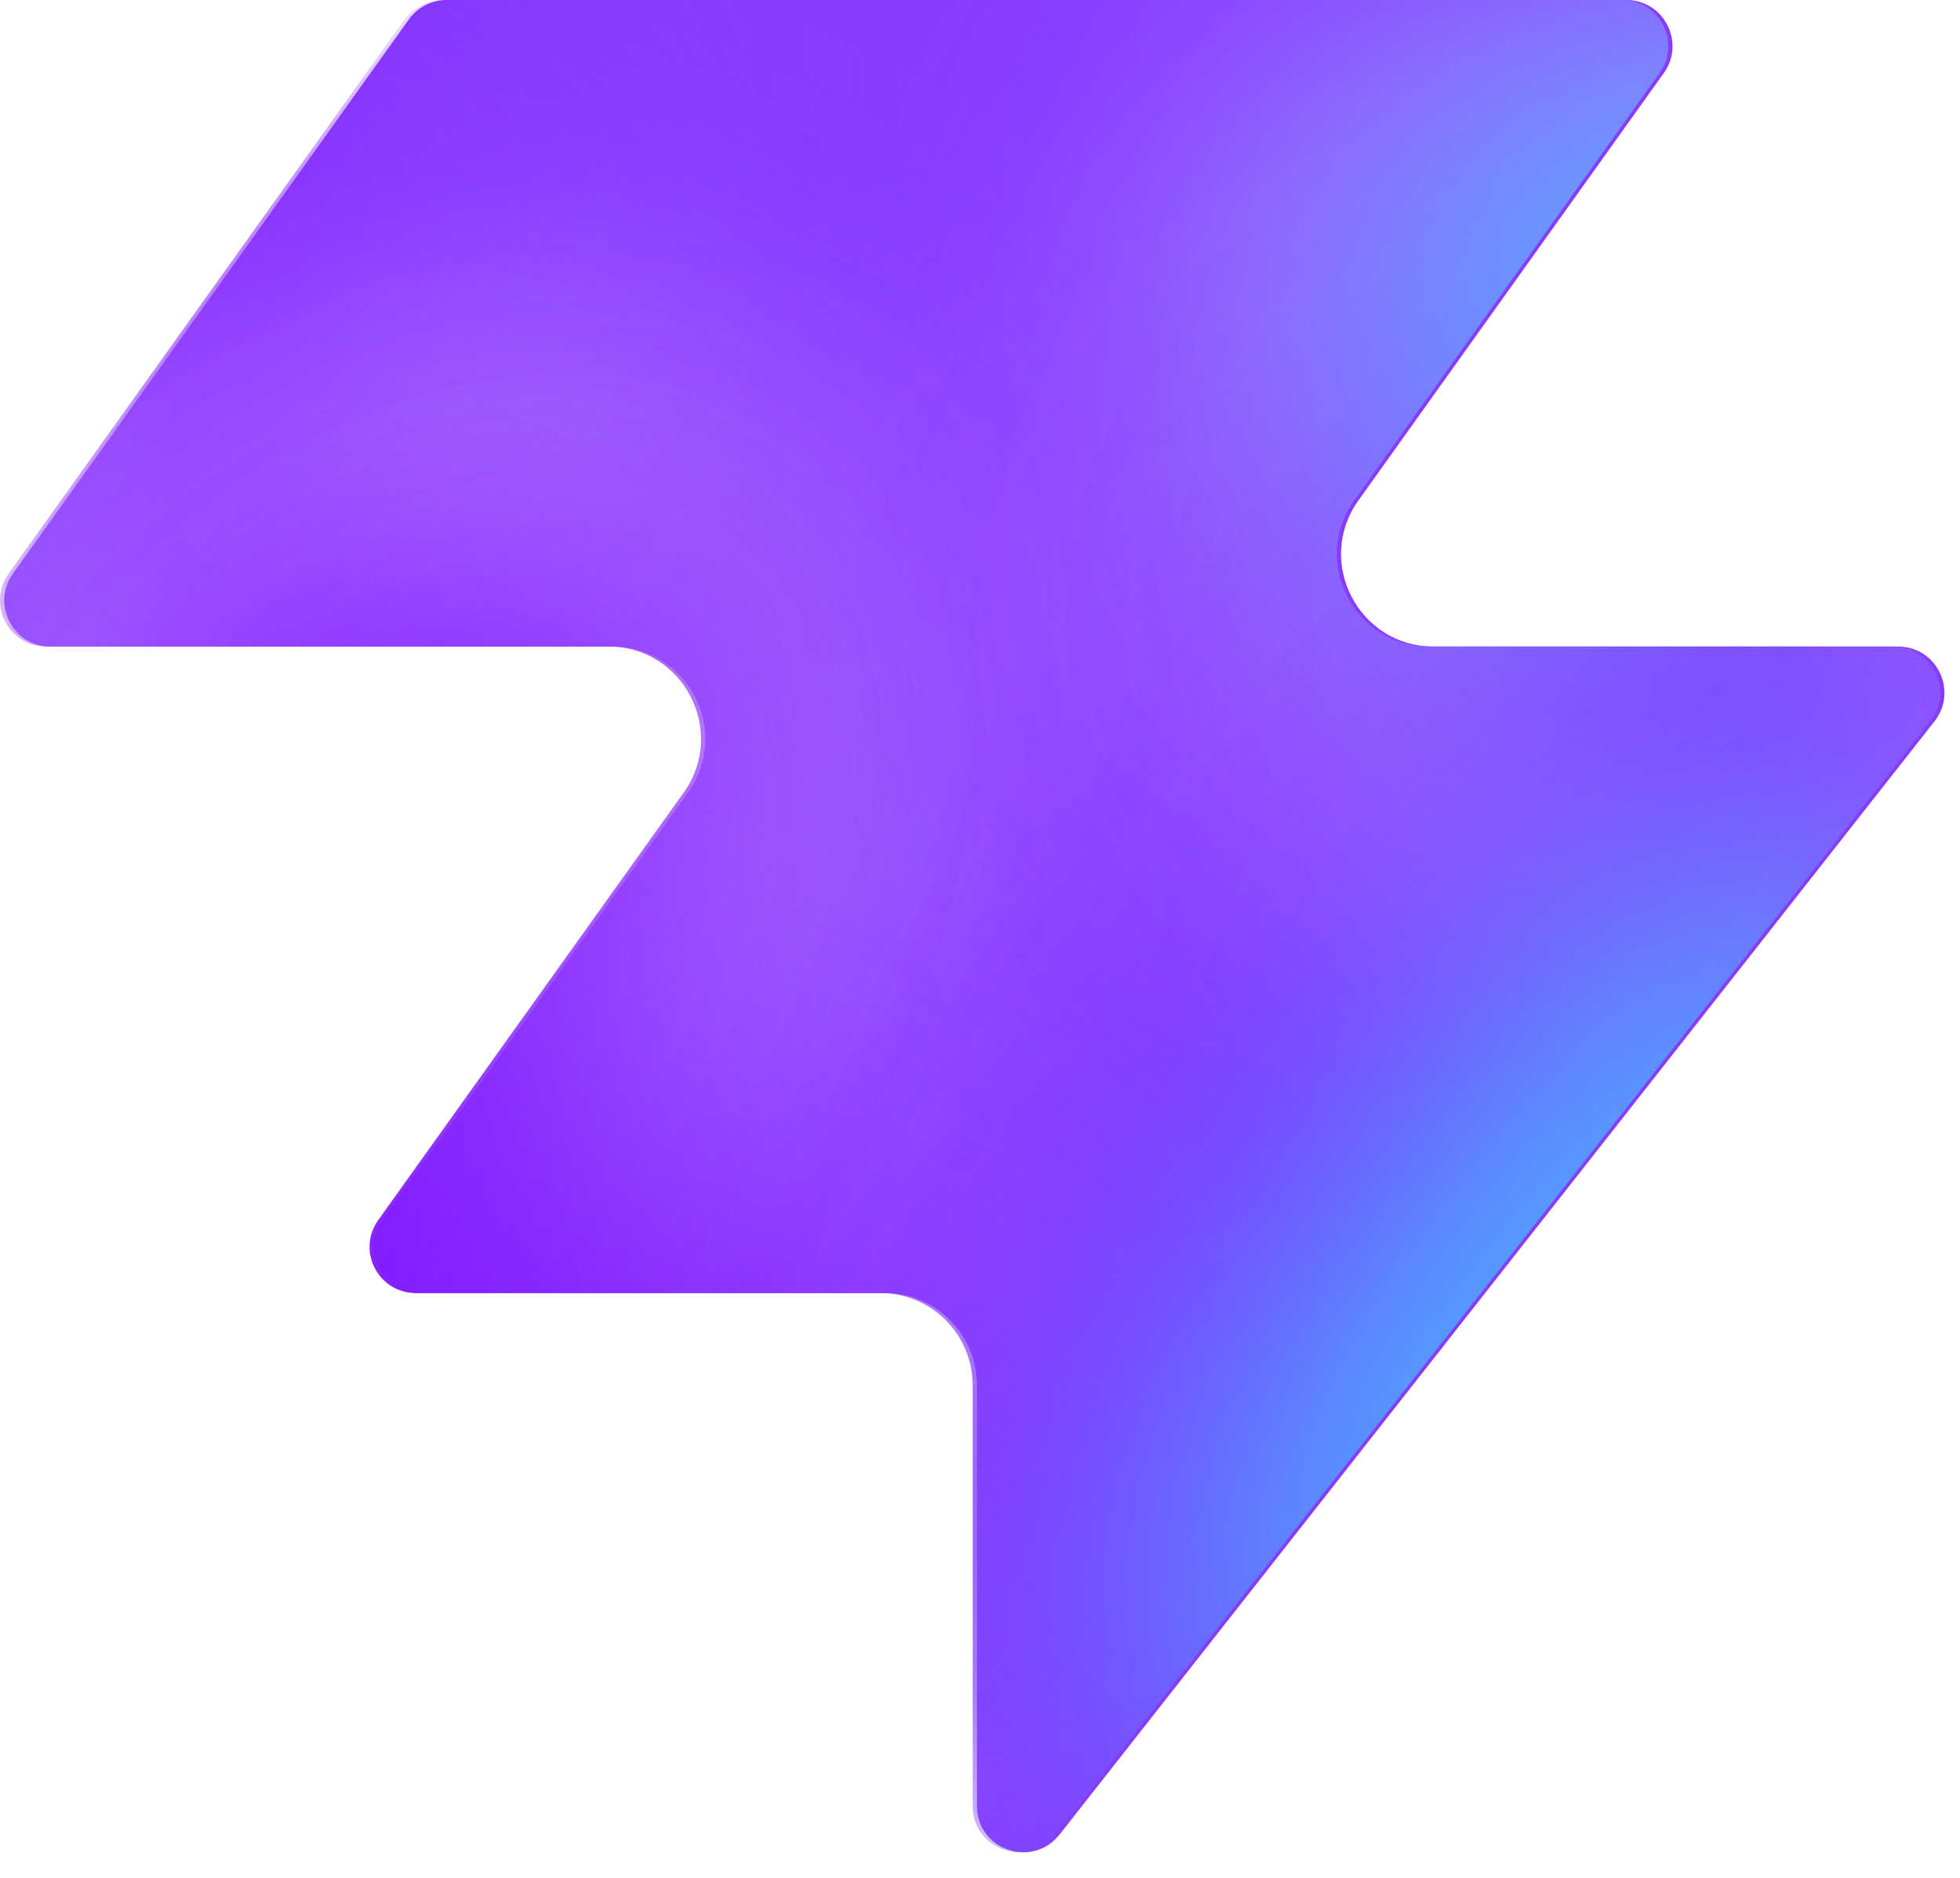
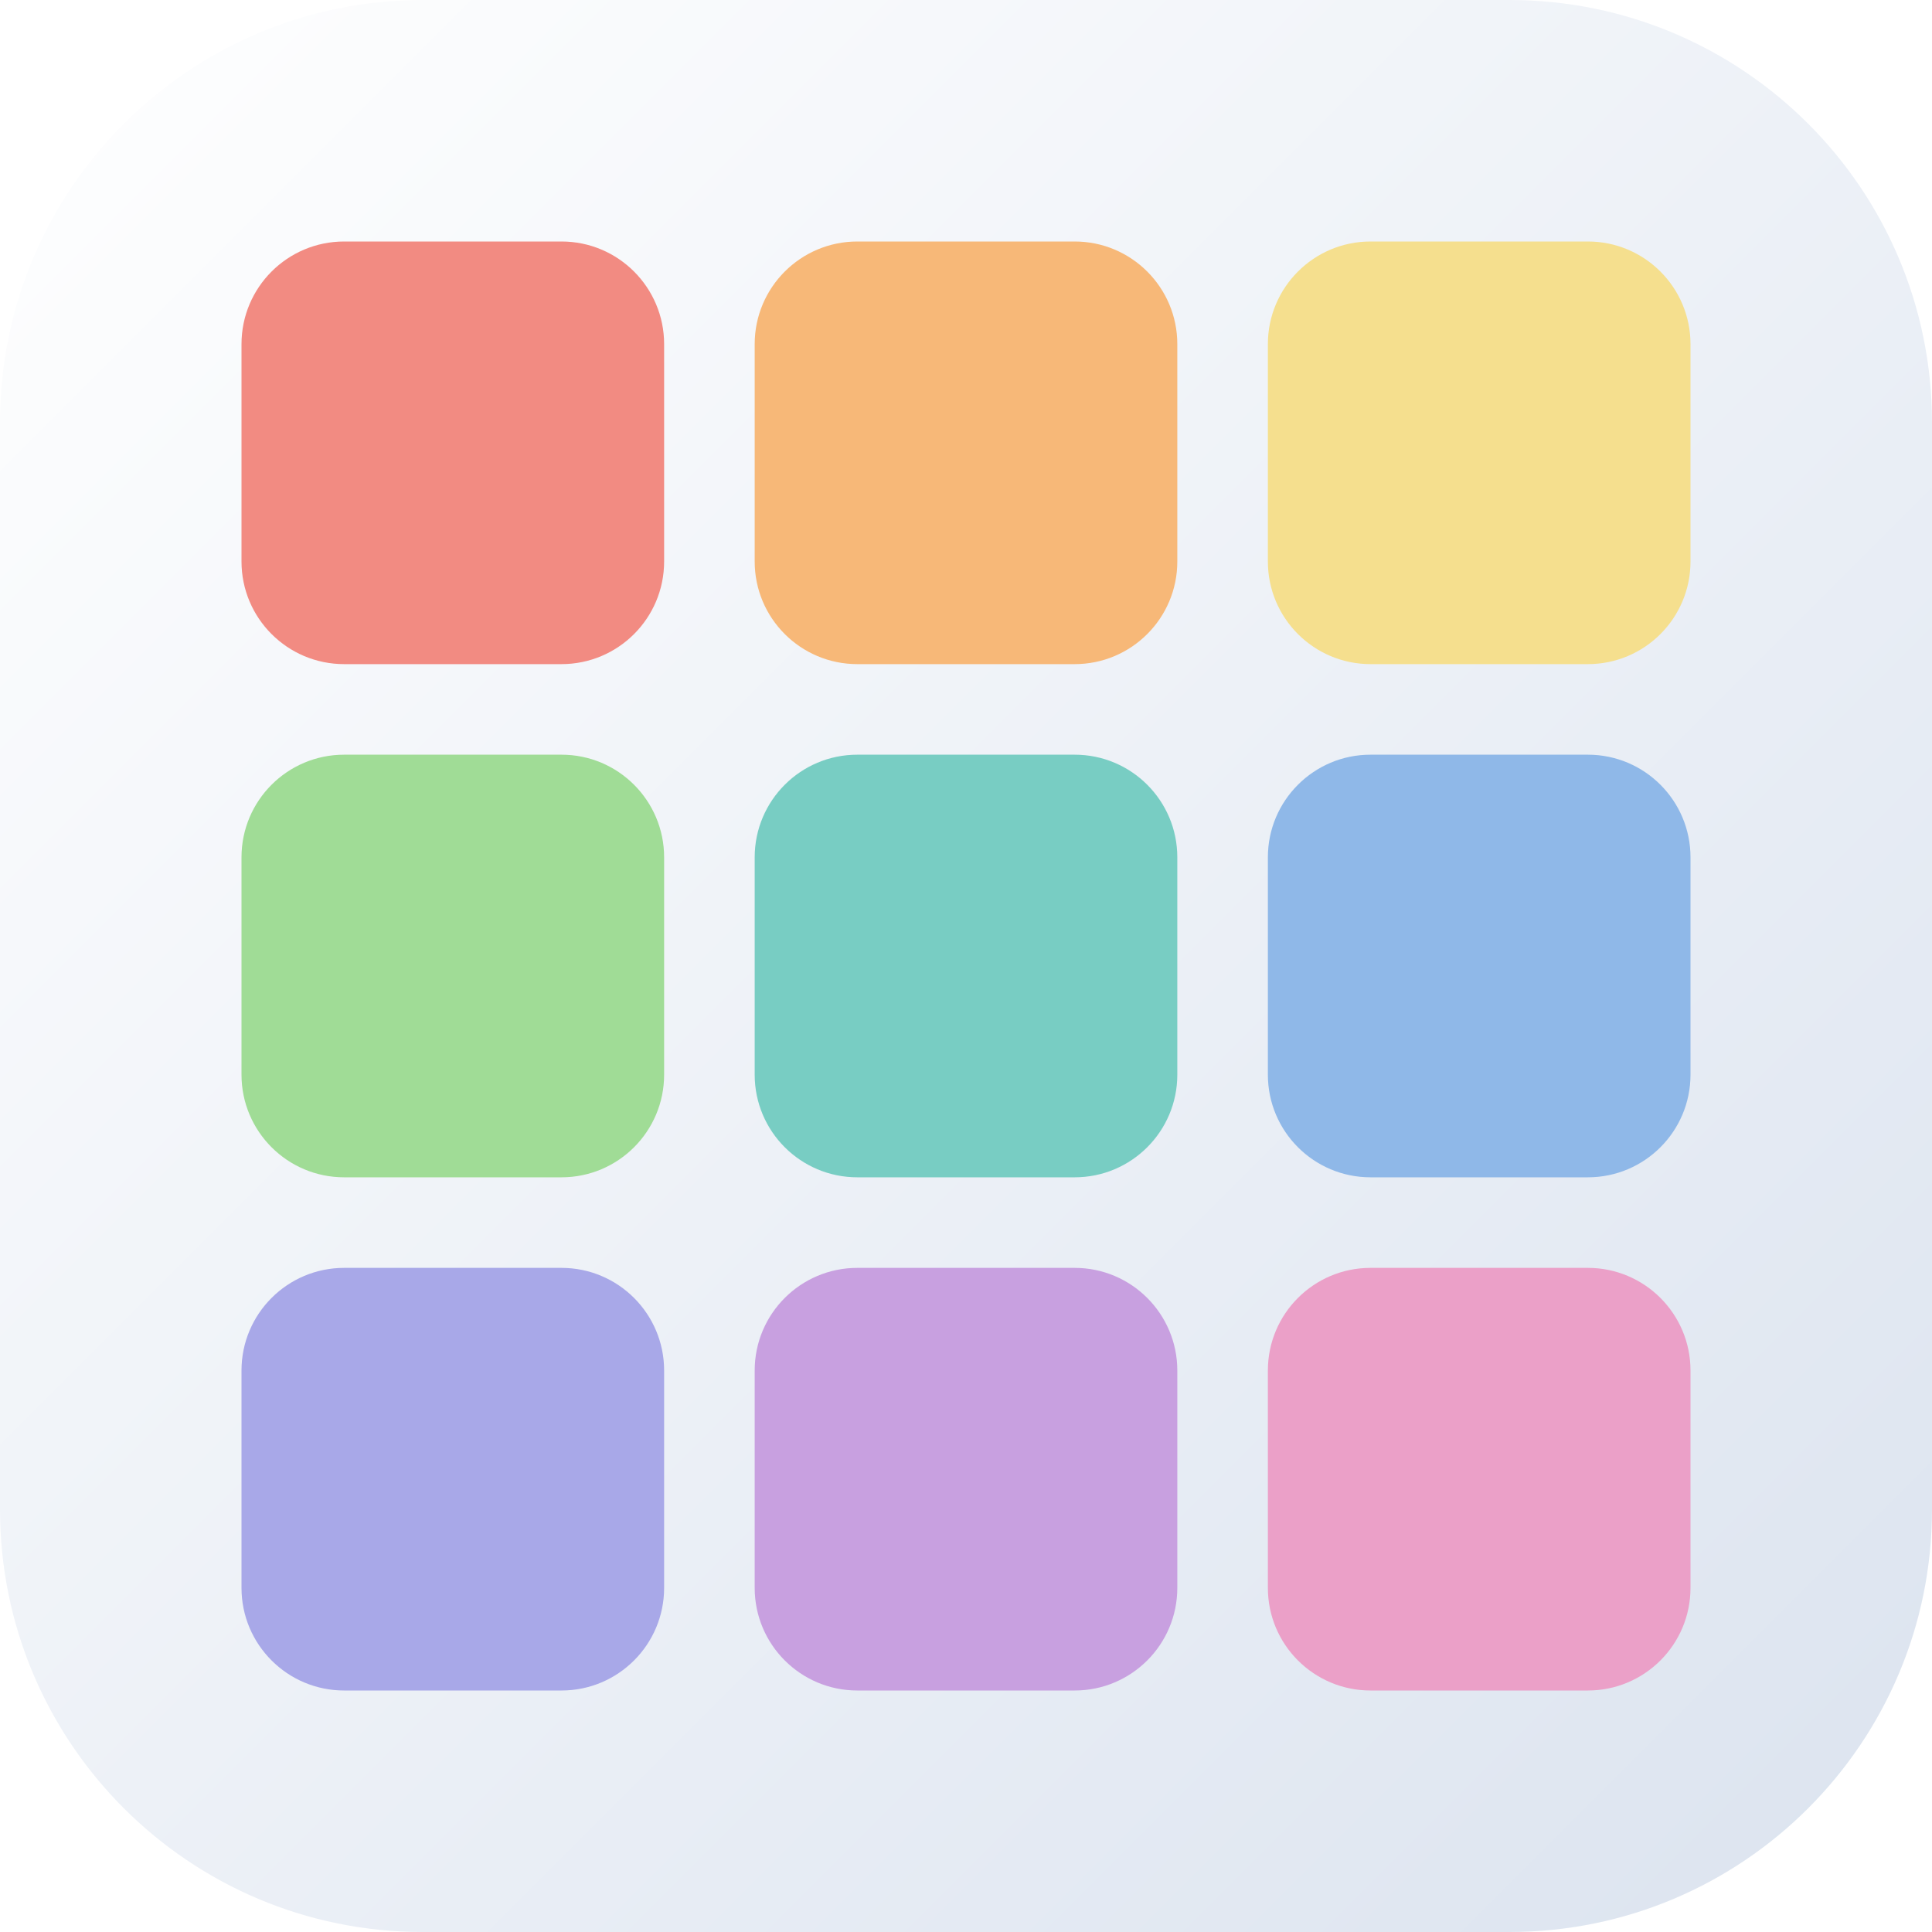
- <svg xmlns="http://www.w3.org/2000/svg" width="48" height="46" fill="none" viewBox="0 0 48 46">
-   <path fill="#863bff" d="M25.946 44.938c-.664.845-2.021.375-2.021-.698V33.937a2.26 2.26 0 0 0-2.262-2.262H10.287c-.92 0-1.456-1.04-.92-1.788l7.48-10.471c1.07-1.497 0-3.578-1.842-3.578H1.237c-.92 0-1.456-1.04-.92-1.788L10.013.474c.214-.297.556-.474.92-.474h28.894c.92 0 1.456 1.04.92 1.788l-7.48 10.471c-1.07 1.498 0 3.579 1.842 3.579h11.377c.943 0 1.473 1.088.89 1.83L25.947 44.94z" style="fill:#863bff;fill:color(display-p3 .525 .23 1);fill-opacity:1" />
-   <mask id="a" width="48" height="46" x="0" y="0" maskUnits="userSpaceOnUse" style="mask-type:alpha">
-     <path fill="#000" d="M25.842 44.938c-.664.844-2.021.375-2.021-.698V33.937a2.26 2.26 0 0 0-2.262-2.262H10.183c-.92 0-1.456-1.04-.92-1.788l7.48-10.471c1.07-1.498 0-3.579-1.842-3.579H1.133c-.92 0-1.456-1.04-.92-1.787L9.91.473c.214-.297.556-.474.92-.474h28.894c.92 0 1.456 1.04.92 1.788l-7.48 10.471c-1.07 1.498 0 3.578 1.842 3.578h11.377c.943 0 1.473 1.088.89 1.832L25.843 44.94z" style="fill:#000;fill-opacity:1" />
-   </mask>
-   <g mask="url(#a)">
-     <g filter="url(#b)">
-       <ellipse cx="5.508" cy="14.704" fill="#ede6ff" rx="5.508" ry="14.704" style="fill:#ede6ff;fill:color(display-p3 .927 .903 1);fill-opacity:1" transform="matrix(.00324 1 1 -.00324 -4.47 31.516)" />
-     </g>
-     <g filter="url(#c)">
-       <ellipse cx="10.399" cy="29.851" fill="#ede6ff" rx="10.399" ry="29.851" style="fill:#ede6ff;fill:color(display-p3 .927 .903 1);fill-opacity:1" transform="matrix(.00324 1 1 -.00324 -39.328 7.883)" />
-     </g>
-     <g filter="url(#d)">
-       <ellipse cx="5.508" cy="30.487" fill="#7e14ff" rx="5.508" ry="30.487" style="fill:#7e14ff;fill:color(display-p3 .492 .077 1);fill-opacity:1" transform="rotate(89.814 -25.913 -14.639)scale(1 -1)" />
-     </g>
-     <g filter="url(#e)">
-       <ellipse cx="5.508" cy="30.599" fill="#7e14ff" rx="5.508" ry="30.599" style="fill:#7e14ff;fill:color(display-p3 .492 .077 1);fill-opacity:1" transform="rotate(89.814 -32.644 -3.334)scale(1 -1)" />
-     </g>
-     <g filter="url(#f)">
-       <ellipse cx="5.508" cy="30.599" fill="#7e14ff" rx="5.508" ry="30.599" style="fill:#7e14ff;fill:color(display-p3 .492 .077 1);fill-opacity:1" transform="matrix(.00324 1 1 -.00324 -34.34 30.47)" />
-     </g>
-     <g filter="url(#g)">
-       <ellipse cx="14.072" cy="22.078" fill="#ede6ff" rx="14.072" ry="22.078" style="fill:#ede6ff;fill:color(display-p3 .927 .903 1);fill-opacity:1" transform="rotate(93.35 24.506 48.493)scale(-1 1)" />
-     </g>
-     <g filter="url(#h)">
-       <ellipse cx="3.47" cy="21.501" fill="#7e14ff" rx="3.47" ry="21.501" style="fill:#7e14ff;fill:color(display-p3 .492 .077 1);fill-opacity:1" transform="rotate(89.009 28.708 47.59)scale(-1 1)" />
-     </g>
-     <g filter="url(#i)">
-       <ellipse cx="3.47" cy="21.501" fill="#7e14ff" rx="3.47" ry="21.501" style="fill:#7e14ff;fill:color(display-p3 .492 .077 1);fill-opacity:1" transform="rotate(89.009 28.708 47.59)scale(-1 1)" />
-     </g>
-     <g filter="url(#j)">
-       <ellipse cx=".387" cy="8.972" fill="#7e14ff" rx="4.407" ry="29.108" style="fill:#7e14ff;fill:color(display-p3 .492 .077 1);fill-opacity:1" transform="rotate(39.51 .387 8.972)" />
-     </g>
-     <g filter="url(#k)">
-       <ellipse cx="47.523" cy="-6.092" fill="#7e14ff" rx="4.407" ry="29.108" style="fill:#7e14ff;fill:color(display-p3 .492 .077 1);fill-opacity:1" transform="rotate(37.892 47.523 -6.092)" />
-     </g>
-     <g filter="url(#l)">
-       <ellipse cx="41.412" cy="6.333" fill="#47bfff" rx="5.971" ry="9.665" style="fill:#47bfff;fill:color(display-p3 .28 .748 1);fill-opacity:1" transform="rotate(37.892 41.412 6.333)" />
-     </g>
-     <g filter="url(#m)">
-       <ellipse cx="-1.879" cy="38.332" fill="#7e14ff" rx="4.407" ry="29.108" style="fill:#7e14ff;fill:color(display-p3 .492 .077 1);fill-opacity:1" transform="rotate(37.892 -1.88 38.332)" />
-     </g>
-     <g filter="url(#n)">
-       <ellipse cx="-1.879" cy="38.332" fill="#7e14ff" rx="4.407" ry="29.108" style="fill:#7e14ff;fill:color(display-p3 .492 .077 1);fill-opacity:1" transform="rotate(37.892 -1.88 38.332)" />
-     </g>
-     <g filter="url(#o)">
-       <ellipse cx="35.651" cy="29.907" fill="#7e14ff" rx="4.407" ry="29.108" style="fill:#7e14ff;fill:color(display-p3 .492 .077 1);fill-opacity:1" transform="rotate(37.892 35.651 29.907)" />
-     </g>
-     <g filter="url(#p)">
-       <ellipse cx="38.418" cy="32.4" fill="#47bfff" rx="5.971" ry="15.297" style="fill:#47bfff;fill:color(display-p3 .28 .748 1);fill-opacity:1" transform="rotate(37.892 38.418 32.4)" />
-     </g>
-   </g>
+ <svg xmlns="http://www.w3.org/2000/svg" viewBox="0 0 32 32">
  <defs>
-     <filter id="b" width="60.045" height="41.654" x="-19.77" y="16.149" color-interpolation-filters="sRGB" filterUnits="userSpaceOnUse">
-       <feFlood flood-opacity="0" result="BackgroundImageFix" />
-       <feBlend in="SourceGraphic" in2="BackgroundImageFix" result="shape" />
-       <feGaussianBlur result="effect1_foregroundBlur_2002_17158" stdDeviation="7.659" />
-     </filter>
-     <filter id="c" width="90.34" height="51.437" x="-54.613" y="-7.533" color-interpolation-filters="sRGB" filterUnits="userSpaceOnUse">
-       <feFlood flood-opacity="0" result="BackgroundImageFix" />
-       <feBlend in="SourceGraphic" in2="BackgroundImageFix" result="shape" />
-       <feGaussianBlur result="effect1_foregroundBlur_2002_17158" stdDeviation="7.659" />
-     </filter>
-     <filter id="d" width="79.355" height="29.4" x="-49.64" y="2.03" color-interpolation-filters="sRGB" filterUnits="userSpaceOnUse">
-       <feFlood flood-opacity="0" result="BackgroundImageFix" />
-       <feBlend in="SourceGraphic" in2="BackgroundImageFix" result="shape" />
-       <feGaussianBlur result="effect1_foregroundBlur_2002_17158" stdDeviation="4.596" />
-     </filter>
-     <filter id="e" width="79.579" height="29.4" x="-45.045" y="20.029" color-interpolation-filters="sRGB" filterUnits="userSpaceOnUse">
-       <feFlood flood-opacity="0" result="BackgroundImageFix" />
-       <feBlend in="SourceGraphic" in2="BackgroundImageFix" result="shape" />
-       <feGaussianBlur result="effect1_foregroundBlur_2002_17158" stdDeviation="4.596" />
-     </filter>
-     <filter id="f" width="79.579" height="29.4" x="-43.513" y="21.178" color-interpolation-filters="sRGB" filterUnits="userSpaceOnUse">
-       <feFlood flood-opacity="0" result="BackgroundImageFix" />
-       <feBlend in="SourceGraphic" in2="BackgroundImageFix" result="shape" />
-       <feGaussianBlur result="effect1_foregroundBlur_2002_17158" stdDeviation="4.596" />
-     </filter>
-     <filter id="g" width="74.749" height="58.852" x="15.756" y="-17.901" color-interpolation-filters="sRGB" filterUnits="userSpaceOnUse">
-       <feFlood flood-opacity="0" result="BackgroundImageFix" />
-       <feBlend in="SourceGraphic" in2="BackgroundImageFix" result="shape" />
-       <feGaussianBlur result="effect1_foregroundBlur_2002_17158" stdDeviation="7.659" />
-     </filter>
-     <filter id="h" width="61.377" height="25.362" x="23.548" y="2.284" color-interpolation-filters="sRGB" filterUnits="userSpaceOnUse">
-       <feFlood flood-opacity="0" result="BackgroundImageFix" />
-       <feBlend in="SourceGraphic" in2="BackgroundImageFix" result="shape" />
-       <feGaussianBlur result="effect1_foregroundBlur_2002_17158" stdDeviation="4.596" />
-     </filter>
-     <filter id="i" width="61.377" height="25.362" x="23.548" y="2.284" color-interpolation-filters="sRGB" filterUnits="userSpaceOnUse">
-       <feFlood flood-opacity="0" result="BackgroundImageFix" />
-       <feBlend in="SourceGraphic" in2="BackgroundImageFix" result="shape" />
-       <feGaussianBlur result="effect1_foregroundBlur_2002_17158" stdDeviation="4.596" />
-     </filter>
-     <filter id="j" width="56.045" height="63.649" x="-27.636" y="-22.853" color-interpolation-filters="sRGB" filterUnits="userSpaceOnUse">
-       <feFlood flood-opacity="0" result="BackgroundImageFix" />
-       <feBlend in="SourceGraphic" in2="BackgroundImageFix" result="shape" />
-       <feGaussianBlur result="effect1_foregroundBlur_2002_17158" stdDeviation="4.596" />
-     </filter>
-     <filter id="k" width="54.814" height="64.646" x="20.116" y="-38.415" color-interpolation-filters="sRGB" filterUnits="userSpaceOnUse">
-       <feFlood flood-opacity="0" result="BackgroundImageFix" />
-       <feBlend in="SourceGraphic" in2="BackgroundImageFix" result="shape" />
-       <feGaussianBlur result="effect1_foregroundBlur_2002_17158" stdDeviation="4.596" />
-     </filter>
-     <filter id="l" width="33.541" height="35.313" x="24.641" y="-11.323" color-interpolation-filters="sRGB" filterUnits="userSpaceOnUse">
-       <feFlood flood-opacity="0" result="BackgroundImageFix" />
-       <feBlend in="SourceGraphic" in2="BackgroundImageFix" result="shape" />
-       <feGaussianBlur result="effect1_foregroundBlur_2002_17158" stdDeviation="4.596" />
-     </filter>
-     <filter id="m" width="54.814" height="64.646" x="-29.286" y="6.009" color-interpolation-filters="sRGB" filterUnits="userSpaceOnUse">
-       <feFlood flood-opacity="0" result="BackgroundImageFix" />
-       <feBlend in="SourceGraphic" in2="BackgroundImageFix" result="shape" />
-       <feGaussianBlur result="effect1_foregroundBlur_2002_17158" stdDeviation="4.596" />
-     </filter>
-     <filter id="n" width="54.814" height="64.646" x="-29.286" y="6.009" color-interpolation-filters="sRGB" filterUnits="userSpaceOnUse">
-       <feFlood flood-opacity="0" result="BackgroundImageFix" />
-       <feBlend in="SourceGraphic" in2="BackgroundImageFix" result="shape" />
-       <feGaussianBlur result="effect1_foregroundBlur_2002_17158" stdDeviation="4.596" />
-     </filter>
-     <filter id="o" width="54.814" height="64.646" x="8.244" y="-2.416" color-interpolation-filters="sRGB" filterUnits="userSpaceOnUse">
-       <feFlood flood-opacity="0" result="BackgroundImageFix" />
-       <feBlend in="SourceGraphic" in2="BackgroundImageFix" result="shape" />
-       <feGaussianBlur result="effect1_foregroundBlur_2002_17158" stdDeviation="4.596" />
-     </filter>
-     <filter id="p" width="39.409" height="43.623" x="18.713" y="10.588" color-interpolation-filters="sRGB" filterUnits="userSpaceOnUse">
-       <feFlood flood-opacity="0" result="BackgroundImageFix" />
-       <feBlend in="SourceGraphic" in2="BackgroundImageFix" result="shape" />
-       <feGaussianBlur result="effect1_foregroundBlur_2002_17158" stdDeviation="4.596" />
-     </filter>
+     <linearGradient id="bg" x1="0" y1="0" x2="1" y2="1">
+       <stop offset="0" stop-color="#ffffff" />
+       <stop offset="1" stop-color="#dbe3ef" />
+     </linearGradient>
  </defs>
+   <rect width="32" height="32" rx="7" fill="url(#bg)" />
+   <rect x="4" y="4" width="7" height="7" rx="1.7" fill="#F28B82" />
+   <rect x="12.5" y="4" width="7" height="7" rx="1.7" fill="#F7B878" />
+   <rect x="21" y="4" width="7" height="7" rx="1.7" fill="#F5DF8E" />
+   <rect x="4" y="12.5" width="7" height="7" rx="1.7" fill="#A0DC96" />
+   <rect x="12.5" y="12.5" width="7" height="7" rx="1.7" fill="#78CDC3" />
+   <rect x="21" y="12.5" width="7" height="7" rx="1.7" fill="#8FB8E8" />
+   <rect x="4" y="21" width="7" height="7" rx="1.7" fill="#A8A8E8" />
+   <rect x="12.5" y="21" width="7" height="7" rx="1.7" fill="#C8A0E0" />
+   <rect x="21" y="21" width="7" height="7" rx="1.7" fill="#EBA0C8" />
</svg>
